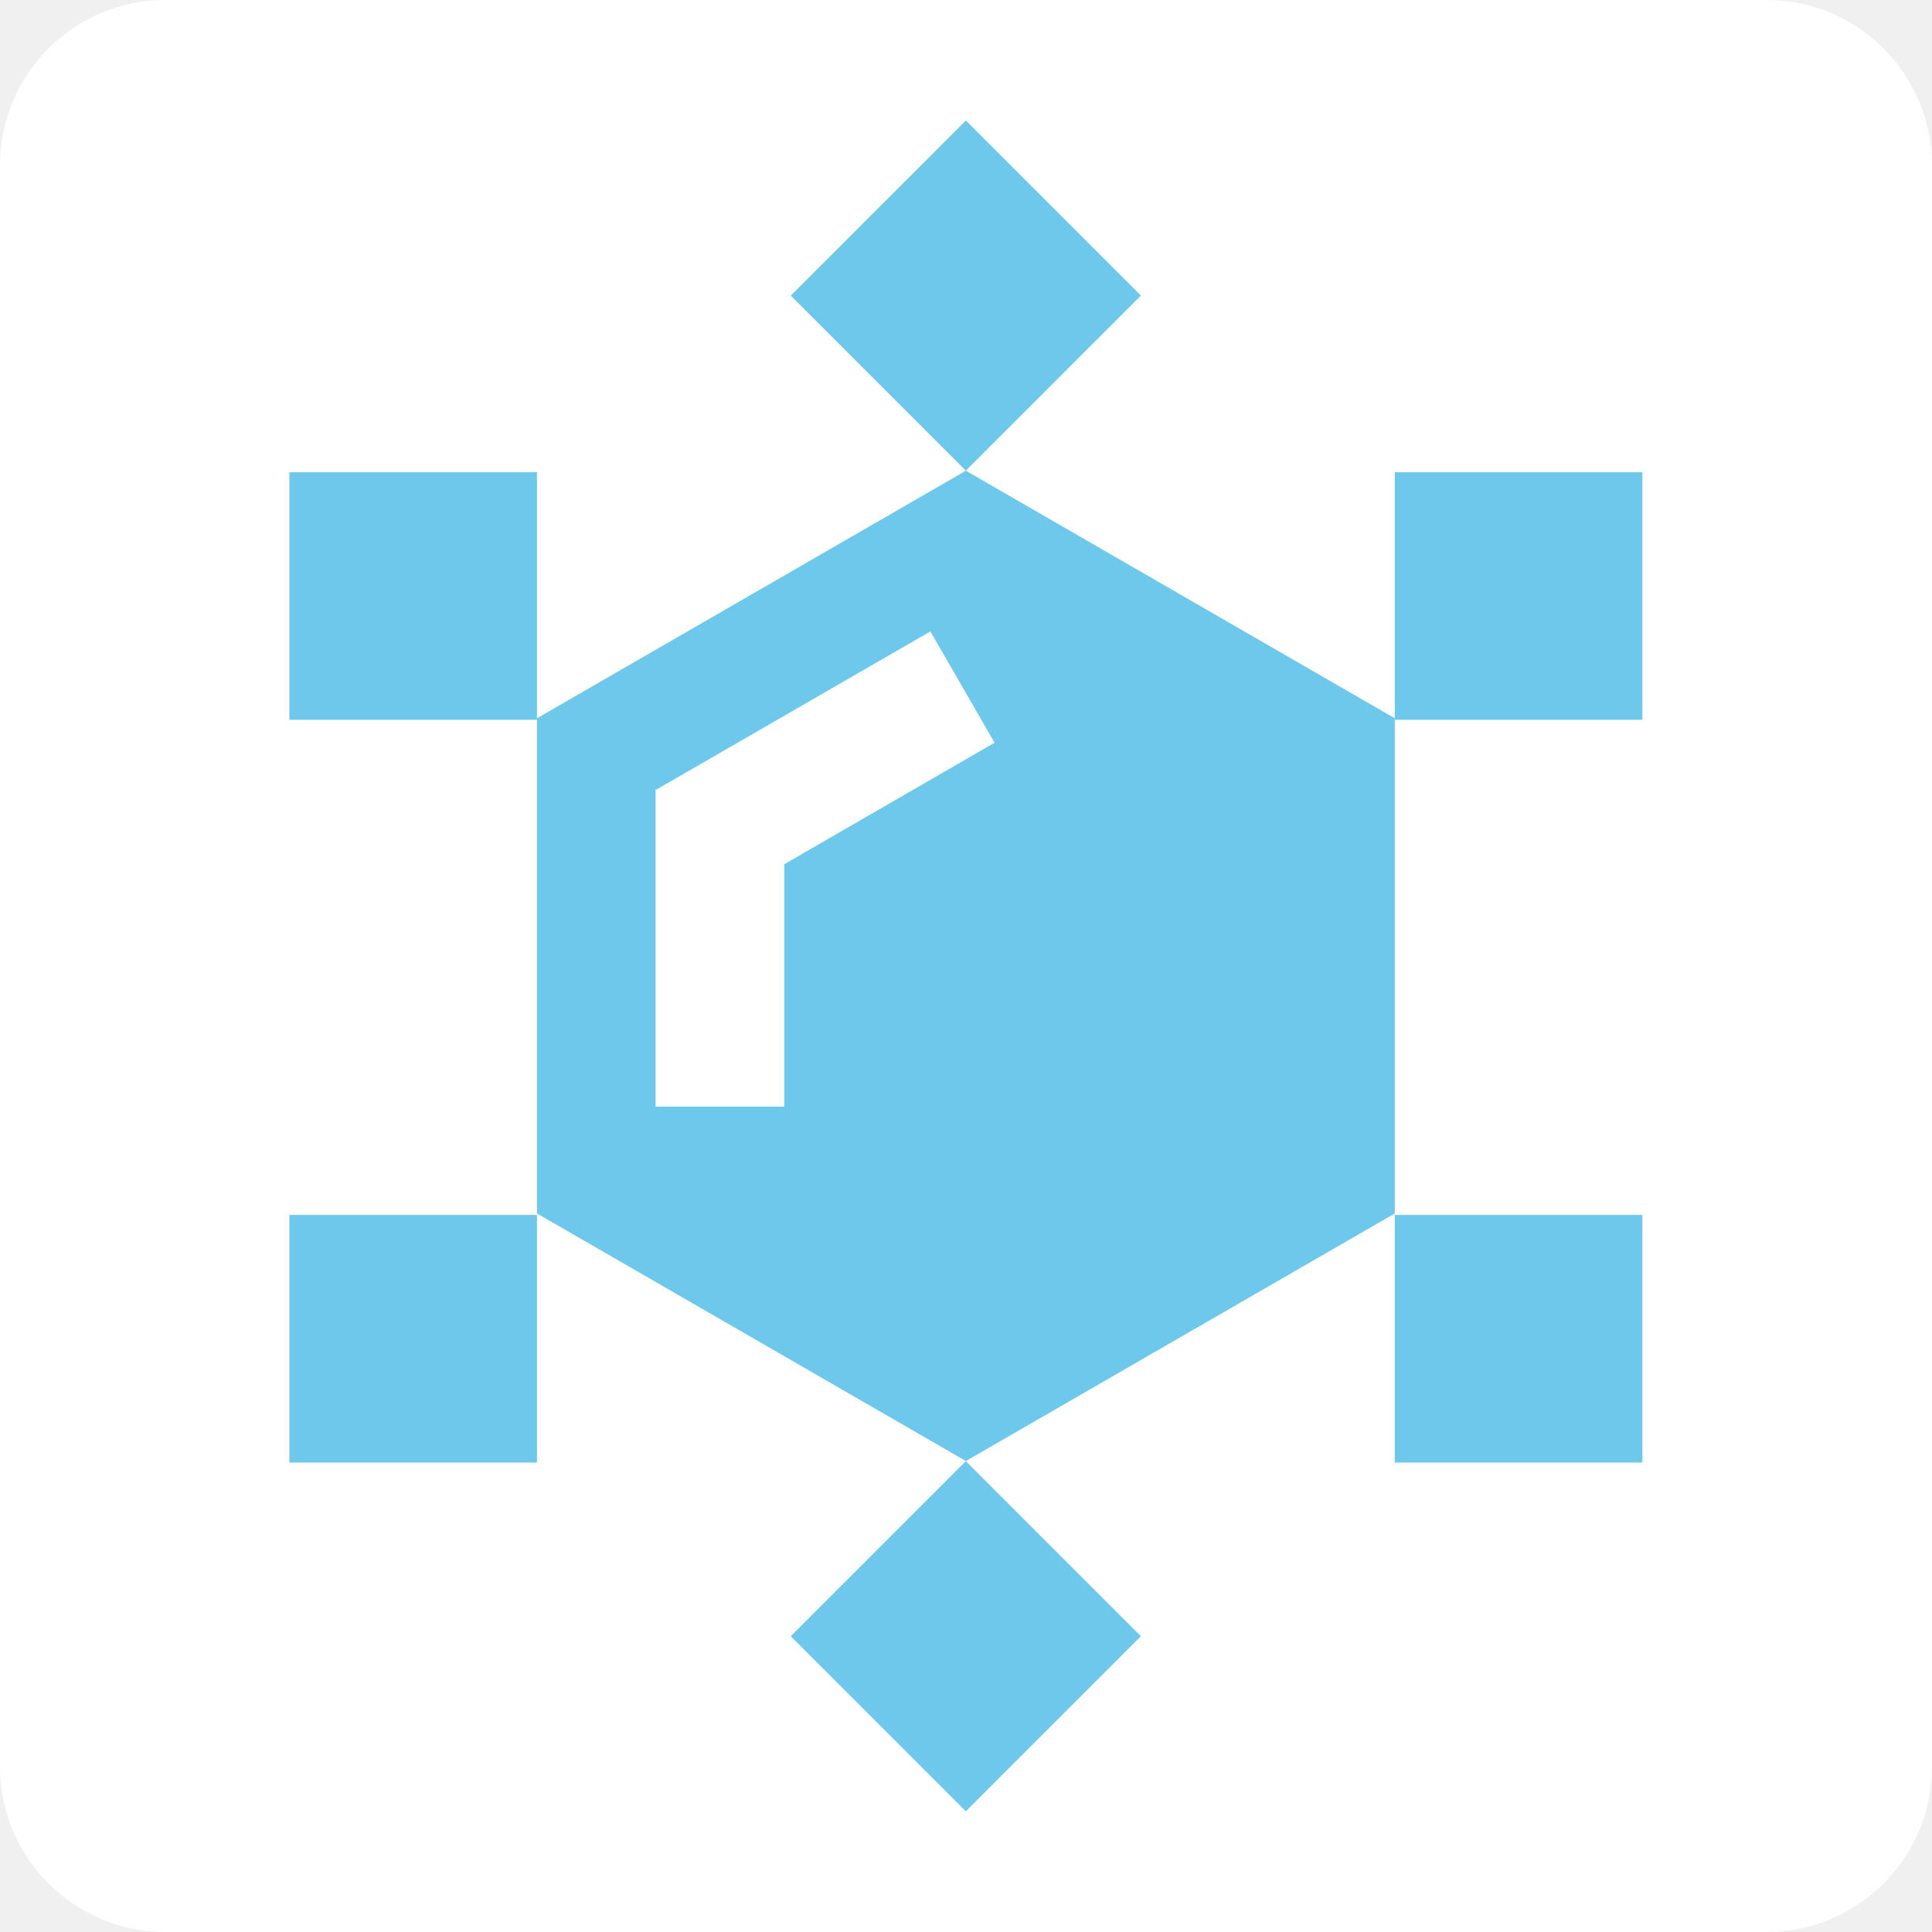
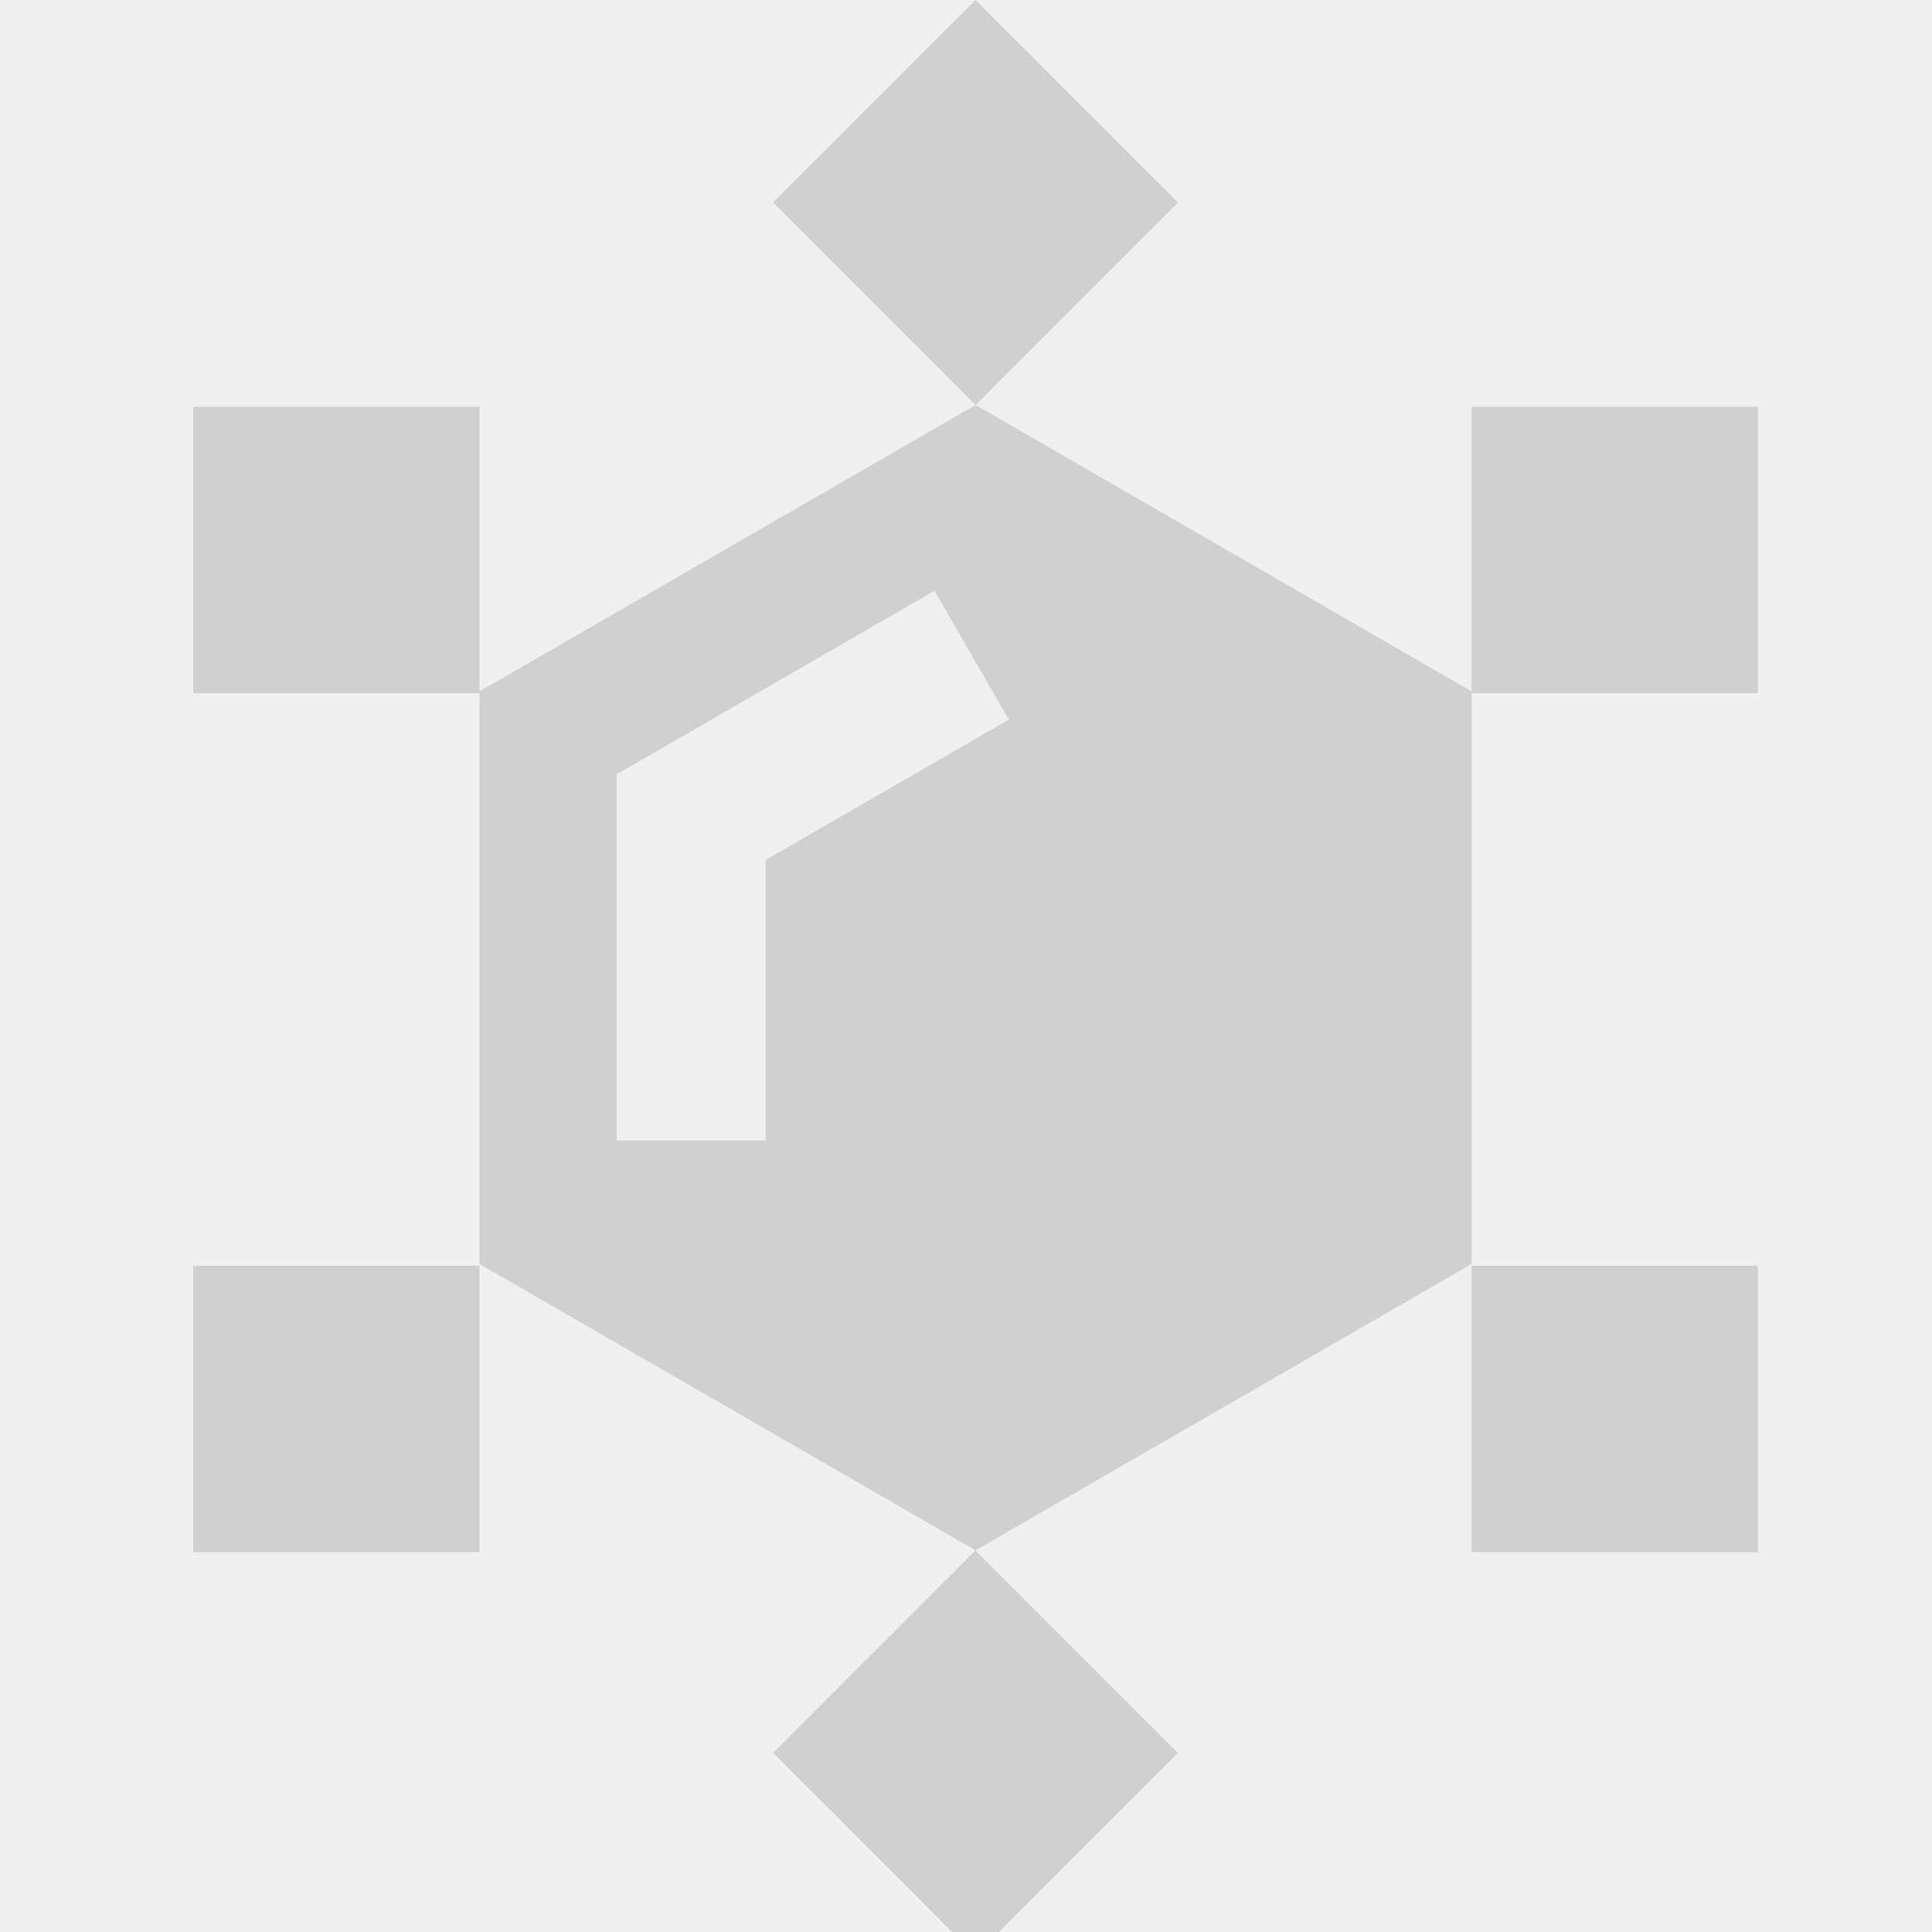
- <svg xmlns="http://www.w3.org/2000/svg" width="500" height="500" viewBox="0 0 500 500" fill="none">
-   <g clip-path="url(#clip0_3_2734)">
-     <path d="M457.176 0H42.824C19.173 0 0 19.173 0 42.824V457.176C0 480.827 19.173 500 42.824 500H457.176C480.827 500 500 480.827 500 457.176V42.824C500 19.173 480.827 0 457.176 0Z" fill="white" />
-     <path d="M204.654 76.502L249.961 31.195L295.261 76.496L249.961 121.803L204.654 76.502ZM74.892 314.431H138.965V378.503H74.892V314.431ZM204.647 423.452L249.954 378.151L295.255 423.452L249.954 468.759L204.647 423.452ZM360.97 122.213V185.895L249.967 121.822L138.965 185.895V122.213H74.892V186.286H138.965V314.04L249.967 378.112L360.97 314.04V186.286H425.042V122.213H360.97ZM202.972 223.7V286.403H169.665V204.276H169.991L240.777 163.408L257.398 192.217L202.907 223.7H202.972ZM360.97 314.431H425.042V378.503H360.97V314.431Z" fill="#6DC8EB" />
+ <svg xmlns="http://www.w3.org/2000/svg" width="20" height="20" viewBox="0 0 20 20" fill="none">
+   <g clip-path="url(#clip0_998_37)">
+     <path d="M8.003 2.096L10.099 0L12.194 2.096L10.099 4.192L8.003 2.096ZM2 13.103H4.964V16.067H2V13.103ZM8.003 18.146L10.098 16.05L12.194 18.146L10.098 20.242L8.003 18.146ZM15.234 4.211V7.157L10.099 4.192L4.964 7.157V4.211H2V7.175H4.964V13.085L10.099 16.049L15.234 13.085V7.175H18.198V4.211H15.234ZM7.925 8.905V11.806H6.384V8.007H6.399L9.674 6.116L10.443 7.449L7.922 8.905H7.925ZM15.234 13.103H18.198V16.067H15.234V13.103Z" fill="#D0D0D0" />
  </g>
  <defs>
-     <clipPath id="clip0_3_2734">
-       <rect width="500" height="500" fill="white" />
+     <clipPath id="clip0_998_37">
+       <rect width="20" height="20" fill="white" />
    </clipPath>
  </defs>
</svg>
